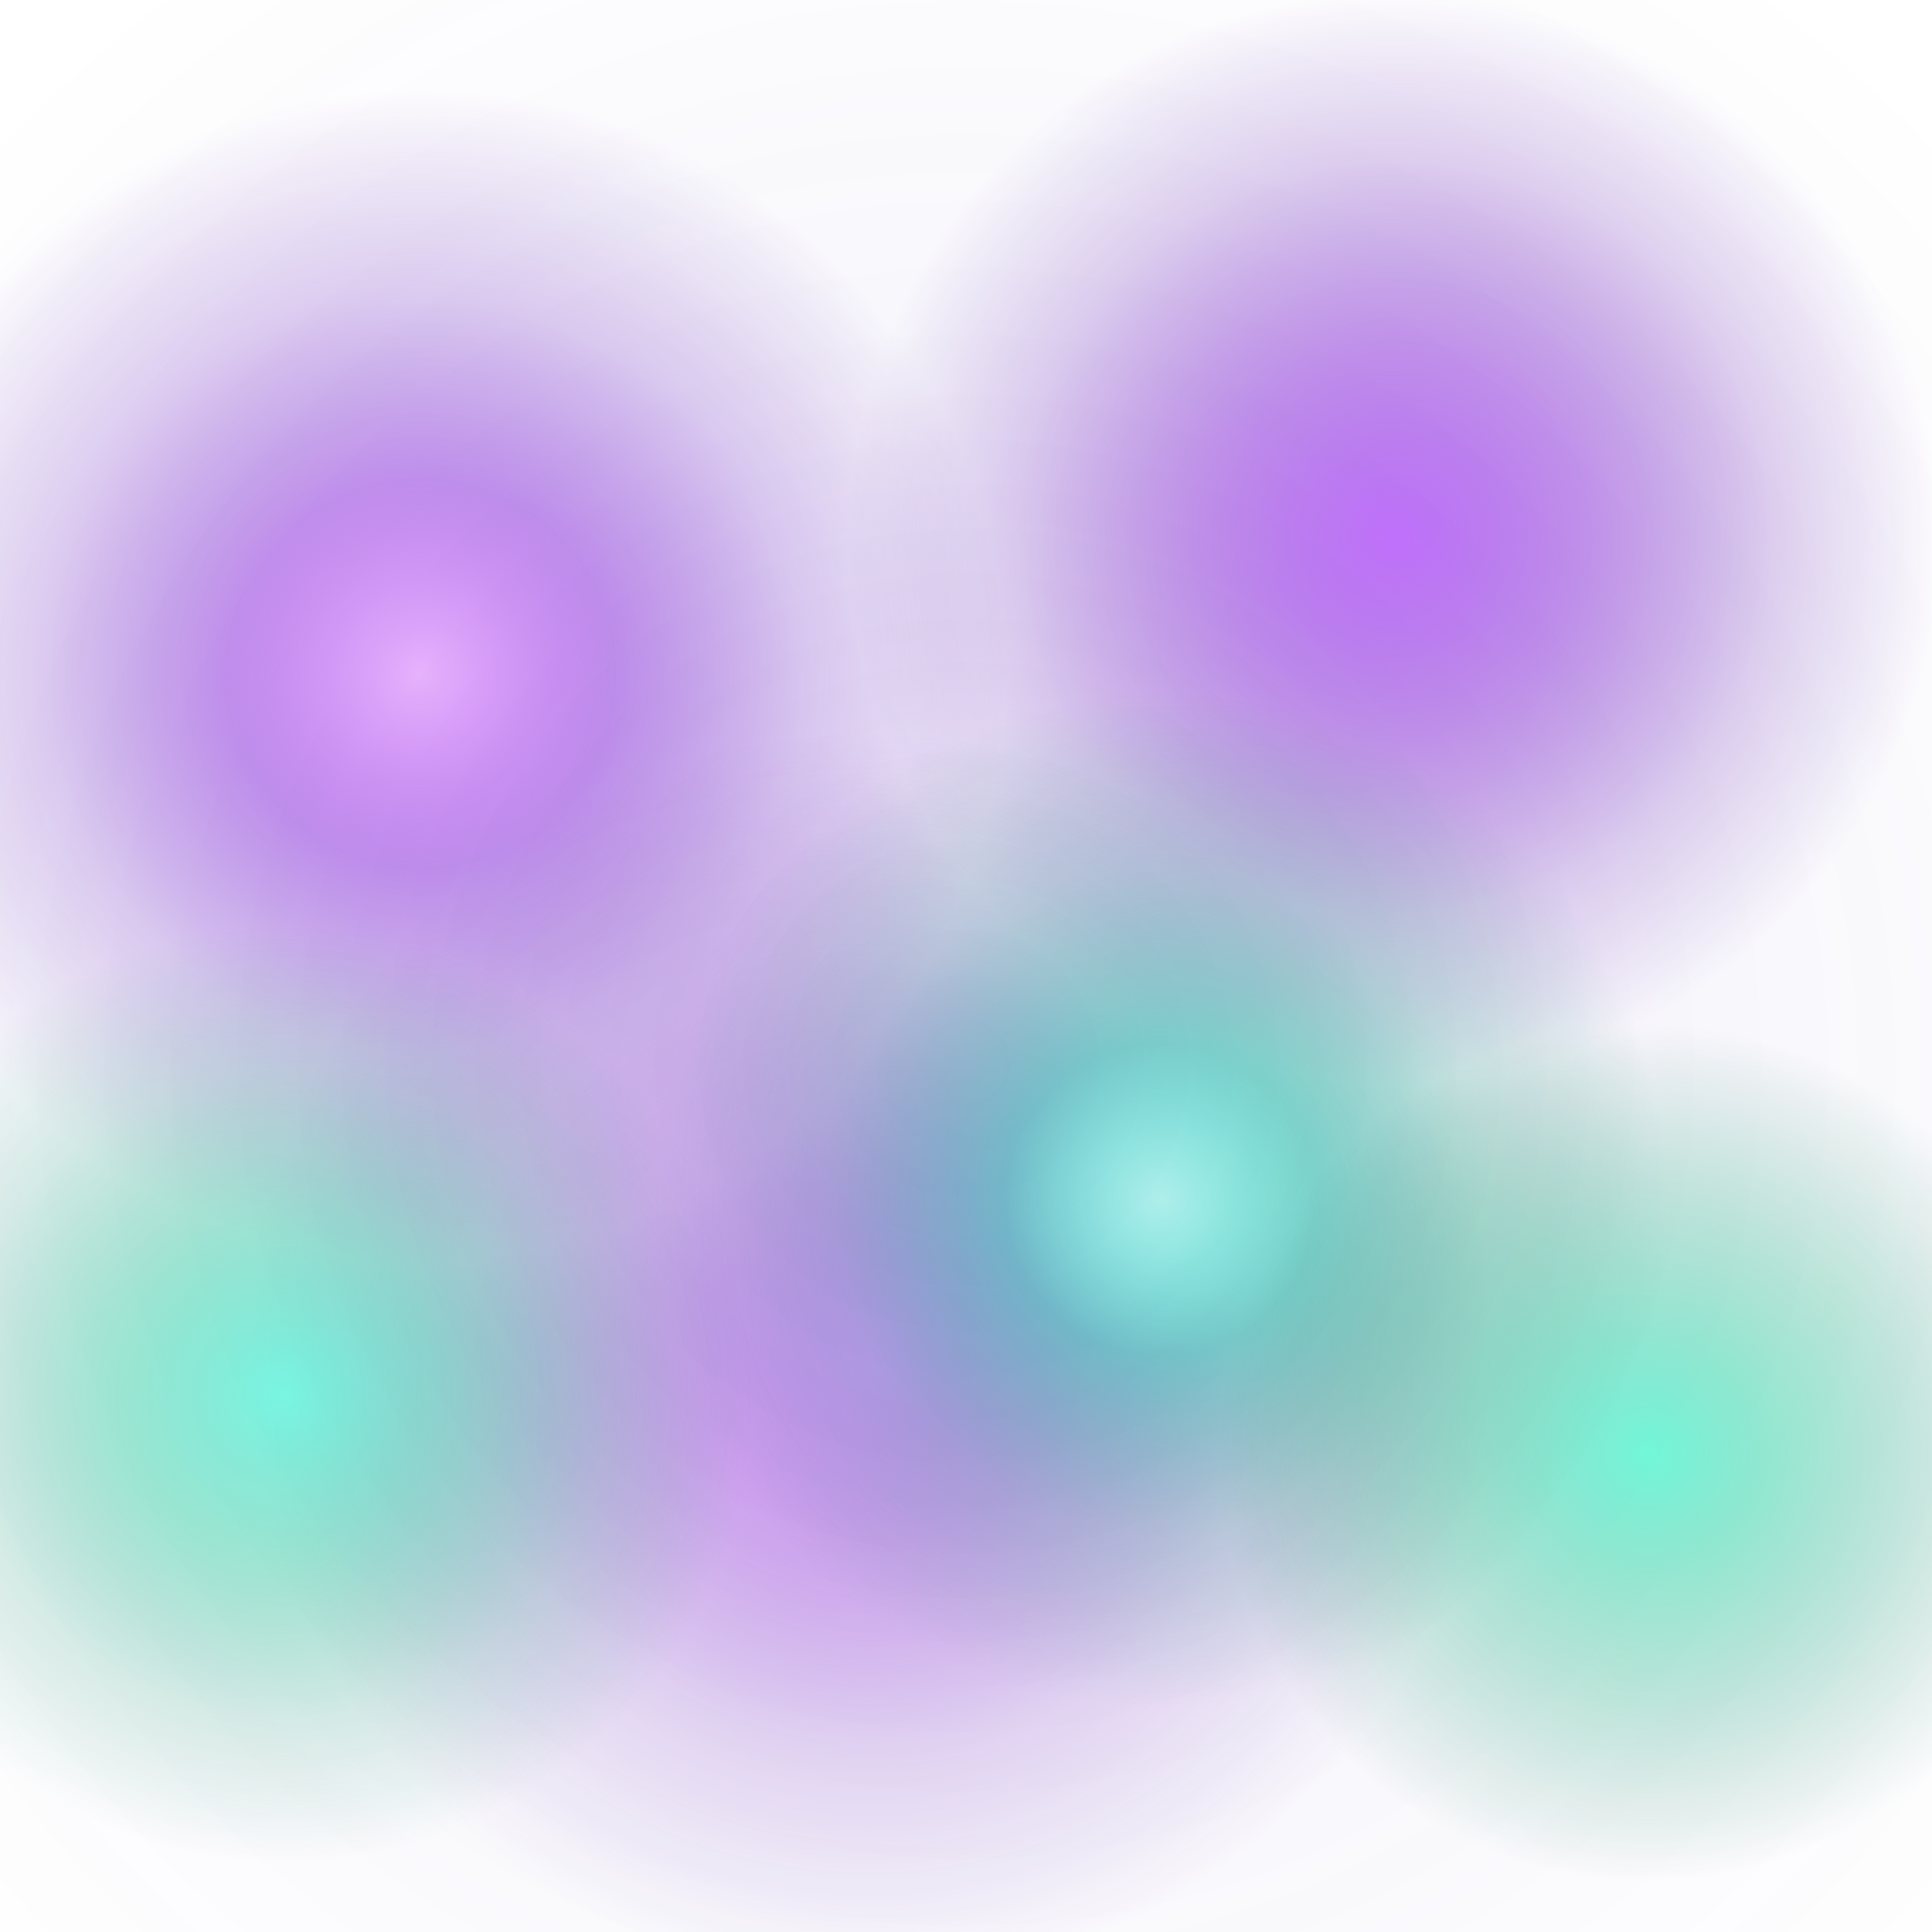
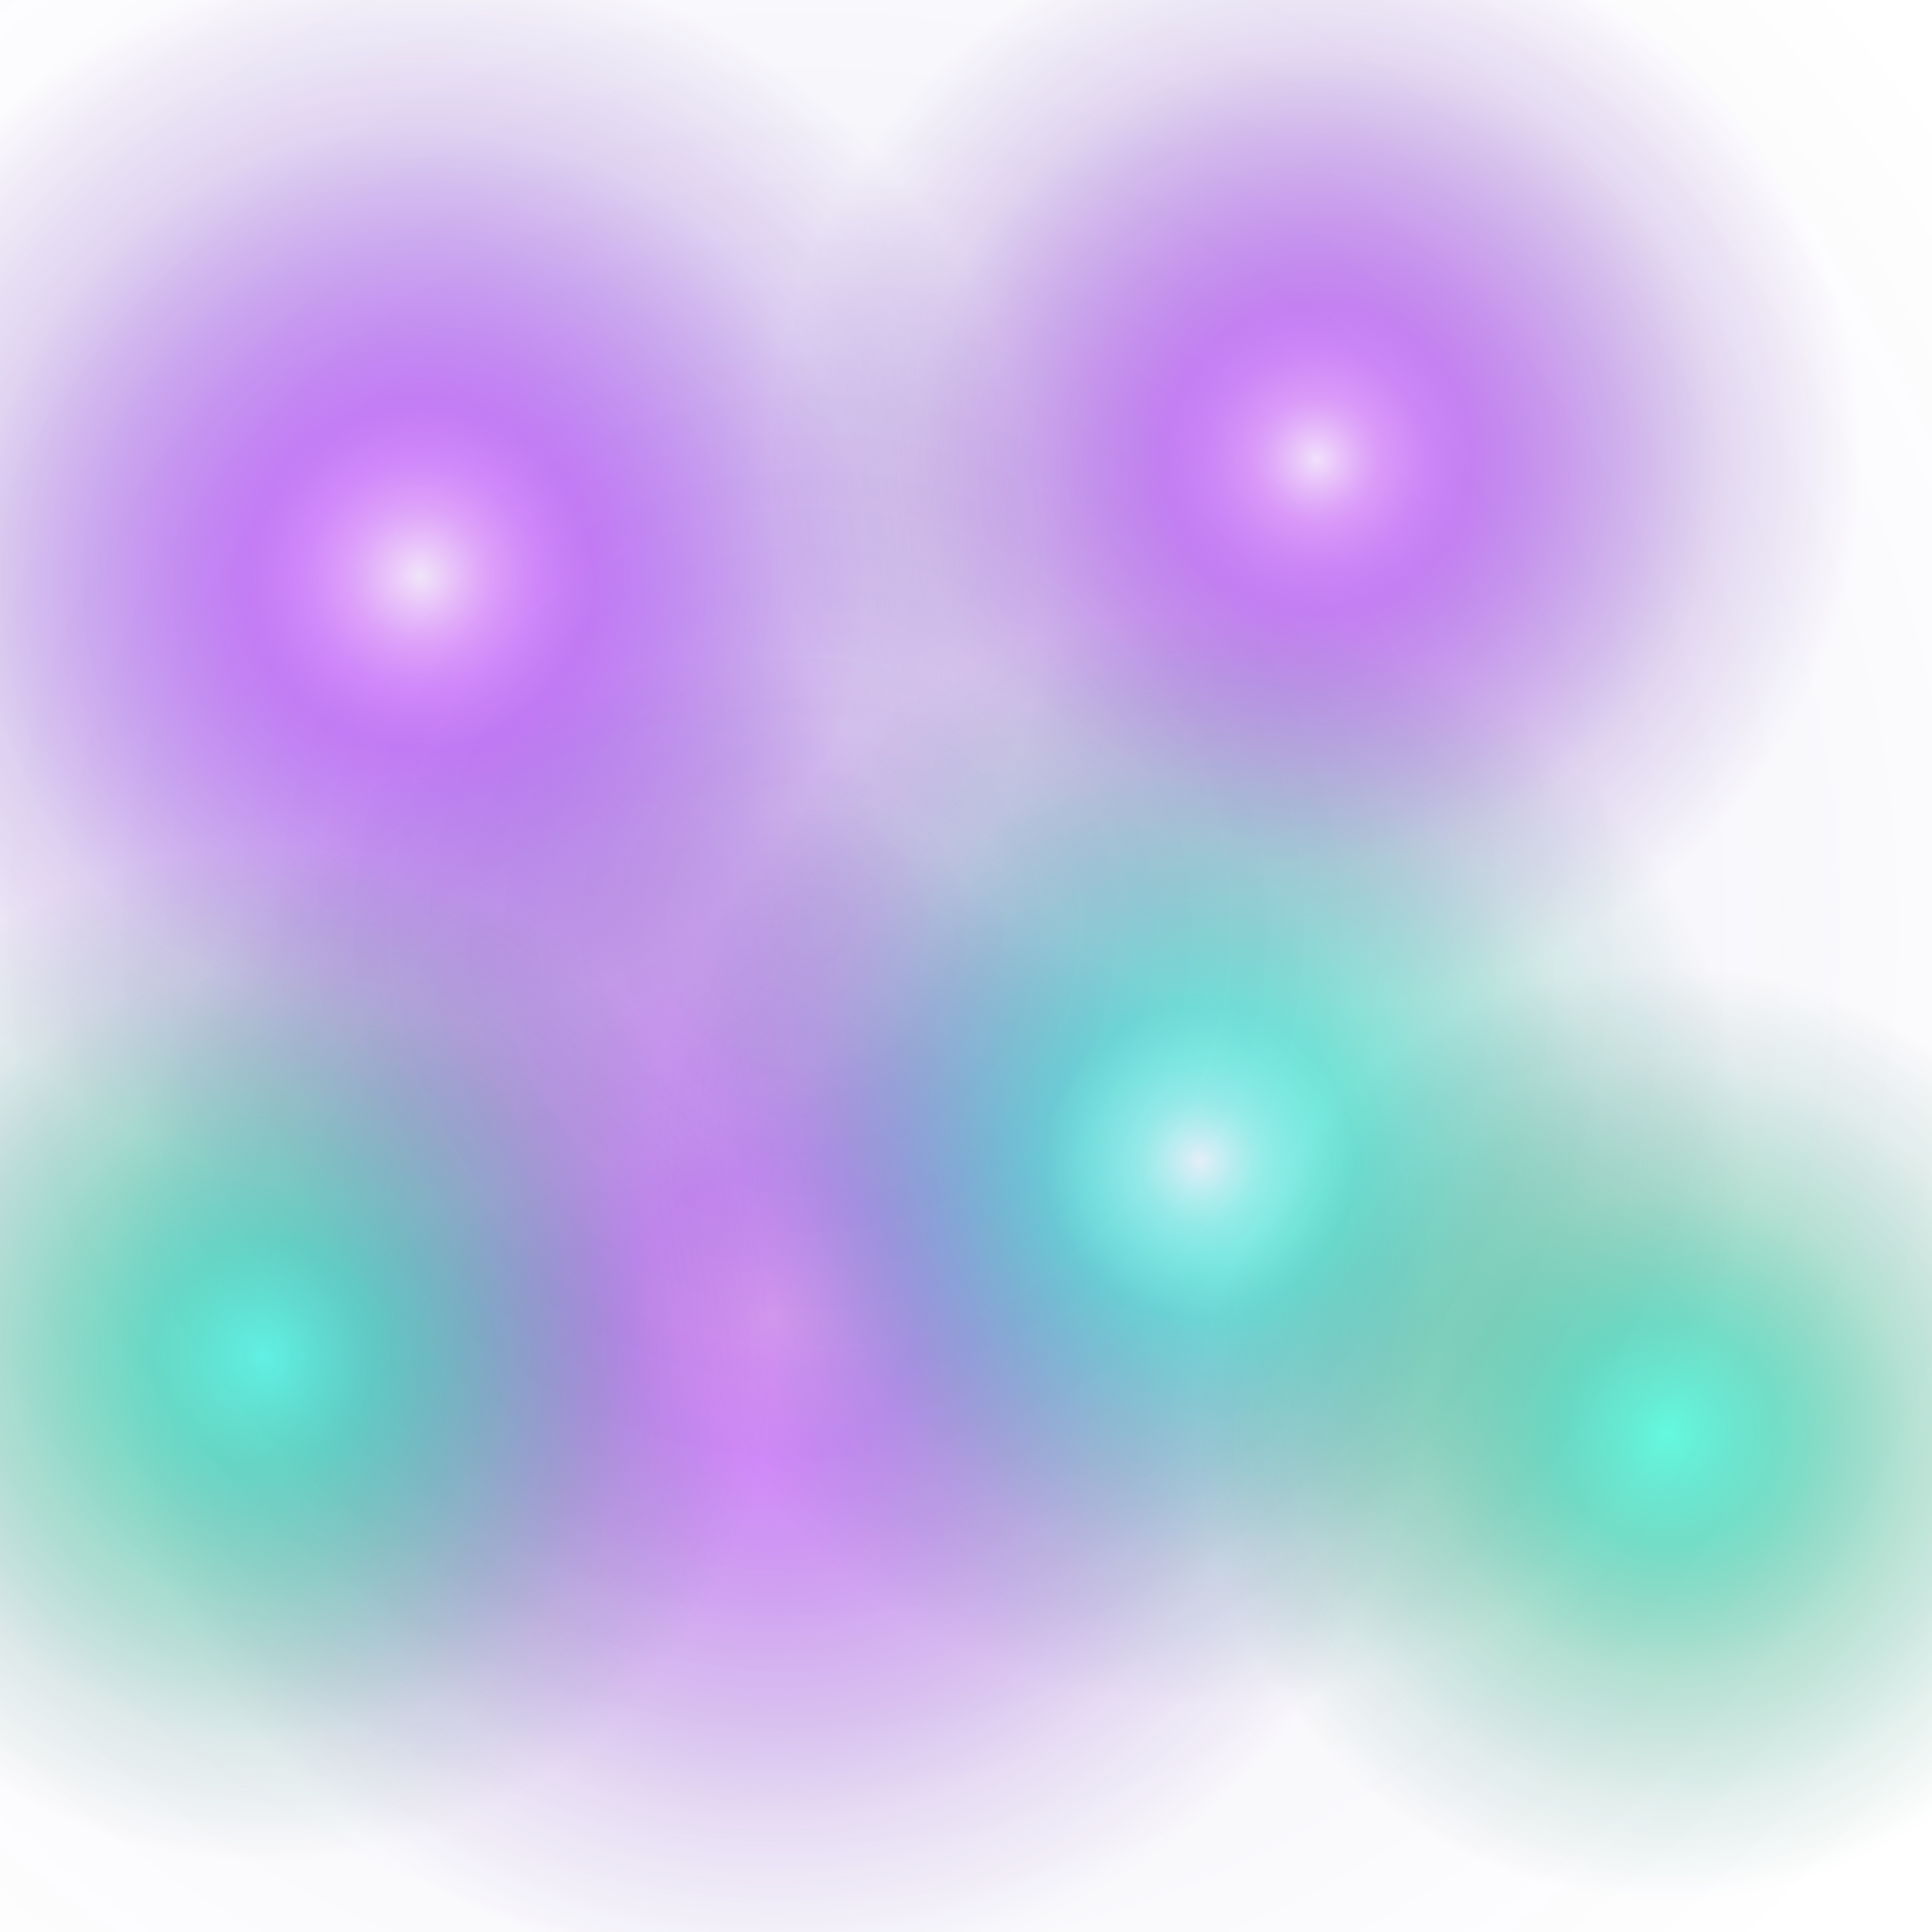
<svg xmlns="http://www.w3.org/2000/svg" width="512" height="512" viewBox="0 0 512 512">
  <defs>
-     <radialGradient id="v1" cx="22%" cy="35%" r="30%">
-       <stop offset="0%" stop-color="#c060ff" stop-opacity="0.88" />
-       <stop offset="30%" stop-color="#9030e0" stop-opacity="0.55" />
-       <stop offset="65%" stop-color="#6010c0" stop-opacity="0.2" />
-       <stop offset="100%" stop-color="#4000a0" stop-opacity="0" />
+     <radialGradient id="v1" cx="22%" cy="30%" r="32%">
+       <stop offset="0%" stop-color="#e080ff" stop-opacity="0.95" />
+       <stop offset="18%" stop-color="#c050ff" stop-opacity="0.78" />
+       <stop offset="45%" stop-color="#9028e8" stop-opacity="0.45" />
+       <stop offset="72%" stop-color="#6010c0" stop-opacity="0.16" />
+       <stop offset="100%" stop-color="#3a00a0" stop-opacity="0" />
    </radialGradient>
-     <radialGradient id="v2" cx="72%" cy="28%" r="28%">
-       <stop offset="0%" stop-color="#b856ff" stop-opacity="0.82" />
-       <stop offset="35%" stop-color="#8828d8" stop-opacity="0.5" />
-       <stop offset="70%" stop-color="#5808b0" stop-opacity="0.18" />
+     <radialGradient id="v2" cx="68%" cy="24%" r="28%">
+       <stop offset="0%" stop-color="#d870ff" stop-opacity="0.90" />
+       <stop offset="20%" stop-color="#b848f8" stop-opacity="0.72" />
+       <stop offset="48%" stop-color="#8820d8" stop-opacity="0.40" />
+       <stop offset="74%" stop-color="#5808b0" stop-opacity="0.14" />
      <stop offset="100%" stop-color="#3800a0" stop-opacity="0" />
    </radialGradient>
-     <radialGradient id="v3" cx="45%" cy="70%" r="32%">
-       <stop offset="0%" stop-color="#d080ff" stop-opacity="0.75" />
-       <stop offset="30%" stop-color="#a040e0" stop-opacity="0.45" />
-       <stop offset="65%" stop-color="#7020c0" stop-opacity="0.16" />
-       <stop offset="100%" stop-color="#5010a8" stop-opacity="0" />
+     <radialGradient id="v3" cx="40%" cy="68%" r="34%">
+       <stop offset="0%" stop-color="#ee90ff" stop-opacity="0.85" />
+       <stop offset="22%" stop-color="#c858ff" stop-opacity="0.66" />
+       <stop offset="50%" stop-color="#9830e0" stop-opacity="0.35" />
+       <stop offset="76%" stop-color="#6810c0" stop-opacity="0.12" />
+       <stop offset="100%" stop-color="#4808a8" stop-opacity="0" />
    </radialGradient>
-     <radialGradient id="t1" cx="60%" cy="62%" r="26%">
-       <stop offset="0%" stop-color="#40ffdc" stop-opacity="0.9" />
-       <stop offset="30%" stop-color="#20d8a8" stop-opacity="0.55" />
-       <stop offset="65%" stop-color="#10a878" stop-opacity="0.2" />
-       <stop offset="100%" stop-color="#008058" stop-opacity="0" />
+     <radialGradient id="t1" cx="62%" cy="60%" r="28%">
+       <stop offset="0%" stop-color="#60ffea" stop-opacity="0.95" />
+       <stop offset="20%" stop-color="#38f8d4" stop-opacity="0.75" />
+       <stop offset="48%" stop-color="#18d0a8" stop-opacity="0.40" />
+       <stop offset="74%" stop-color="#08a878" stop-opacity="0.14" />
+       <stop offset="100%" stop-color="#006858" stop-opacity="0" />
    </radialGradient>
-     <radialGradient id="t2" cx="15%" cy="72%" r="24%">
-       <stop offset="0%" stop-color="#50ffde" stop-opacity="0.75" />
-       <stop offset="35%" stop-color="#28d0a0" stop-opacity="0.45" />
-       <stop offset="70%" stop-color="#10a070" stop-opacity="0.16" />
-       <stop offset="100%" stop-color="#007858" stop-opacity="0" />
+     <radialGradient id="t2" cx="14%" cy="70%" r="26%">
+       <stop offset="0%" stop-color="#50ffe4" stop-opacity="0.88" />
+       <stop offset="22%" stop-color="#28d8b0" stop-opacity="0.68" />
+       <stop offset="50%" stop-color="#10b080" stop-opacity="0.36" />
+       <stop offset="76%" stop-color="#087860" stop-opacity="0.12" />
+       <stop offset="100%" stop-color="#005848" stop-opacity="0" />
    </radialGradient>
-     <radialGradient id="t3" cx="85%" cy="75%" r="22%">
-       <stop offset="0%" stop-color="#38ffcc" stop-opacity="0.7" />
-       <stop offset="40%" stop-color="#18c890" stop-opacity="0.38" />
-       <stop offset="80%" stop-color="#089060" stop-opacity="0.12" />
-       <stop offset="100%" stop-color="#006040" stop-opacity="0" />
+     <radialGradient id="t3" cx="86%" cy="74%" r="24%">
+       <stop offset="0%" stop-color="#44ffdc" stop-opacity="0.82" />
+       <stop offset="24%" stop-color="#22d0a8" stop-opacity="0.62" />
+       <stop offset="52%" stop-color="#0ea870" stop-opacity="0.30" />
+       <stop offset="80%" stop-color="#068060" stop-opacity="0.10" />
+       <stop offset="100%" stop-color="#005040" stop-opacity="0" />
    </radialGradient>
-     <radialGradient id="core_v" cx="22%" cy="35%" r="10%">
-       <stop offset="0%" stop-color="#f0c0ff" stop-opacity="0.9" />
+     <radialGradient id="core_v1" cx="22%" cy="30%" r="9%">
+       <stop offset="0%" stop-color="#ffffff" stop-opacity="0.90" />
+       <stop offset="40%" stop-color="#f8d8ff" stop-opacity="0.50" />
      <stop offset="100%" stop-color="#f0c0ff" stop-opacity="0" />
    </radialGradient>
-     <radialGradient id="core_t" cx="60%" cy="62%" r="8%">
-       <stop offset="0%" stop-color="#c0fff0" stop-opacity="0.9" />
-       <stop offset="100%" stop-color="#c0fff0" stop-opacity="0" />
+     <radialGradient id="core_v2" cx="68%" cy="24%" r="8%">
+       <stop offset="0%" stop-color="#ffffff" stop-opacity="0.85" />
+       <stop offset="40%" stop-color="#f4d0ff" stop-opacity="0.45" />
+       <stop offset="100%" stop-color="#e8b8ff" stop-opacity="0" />
    </radialGradient>
-     <radialGradient id="ambient" cx="50%" cy="55%" r="70%">
-       <stop offset="0%" stop-color="#8030d0" stop-opacity="0.1" />
-       <stop offset="50%" stop-color="#4018a8" stop-opacity="0.04" />
-       <stop offset="100%" stop-color="#201080" stop-opacity="0" />
+     <radialGradient id="core_t1" cx="62%" cy="60%" r="8%">
+       <stop offset="0%" stop-color="#ffffff" stop-opacity="0.90" />
+       <stop offset="40%" stop-color="#d0fff8" stop-opacity="0.50" />
+       <stop offset="100%" stop-color="#b8fff0" stop-opacity="0" />
+     </radialGradient>
+     <radialGradient id="ambient" cx="42%" cy="48%" r="72%">
+       <stop offset="0%" stop-color="#8030d0" stop-opacity="0.12" />
+       <stop offset="48%" stop-color="#4018a0" stop-opacity="0.05" />
+       <stop offset="100%" stop-color="#200e70" stop-opacity="0" />
    </radialGradient>
  </defs>
  <rect width="512" height="512" fill="none" />
  <rect width="512" height="512" fill="url(#v1)" />
  <rect width="512" height="512" fill="url(#v2)" />
  <rect width="512" height="512" fill="url(#v3)" />
  <rect width="512" height="512" fill="url(#t1)" />
  <rect width="512" height="512" fill="url(#t2)" />
  <rect width="512" height="512" fill="url(#t3)" />
-   <rect width="512" height="512" fill="url(#core_v)" />
-   <rect width="512" height="512" fill="url(#core_t)" />
+   <rect width="512" height="512" fill="url(#core_v1)" />
+   <rect width="512" height="512" fill="url(#core_v2)" />
+   <rect width="512" height="512" fill="url(#core_t1)" />
  <rect width="512" height="512" fill="url(#ambient)" />
</svg>
